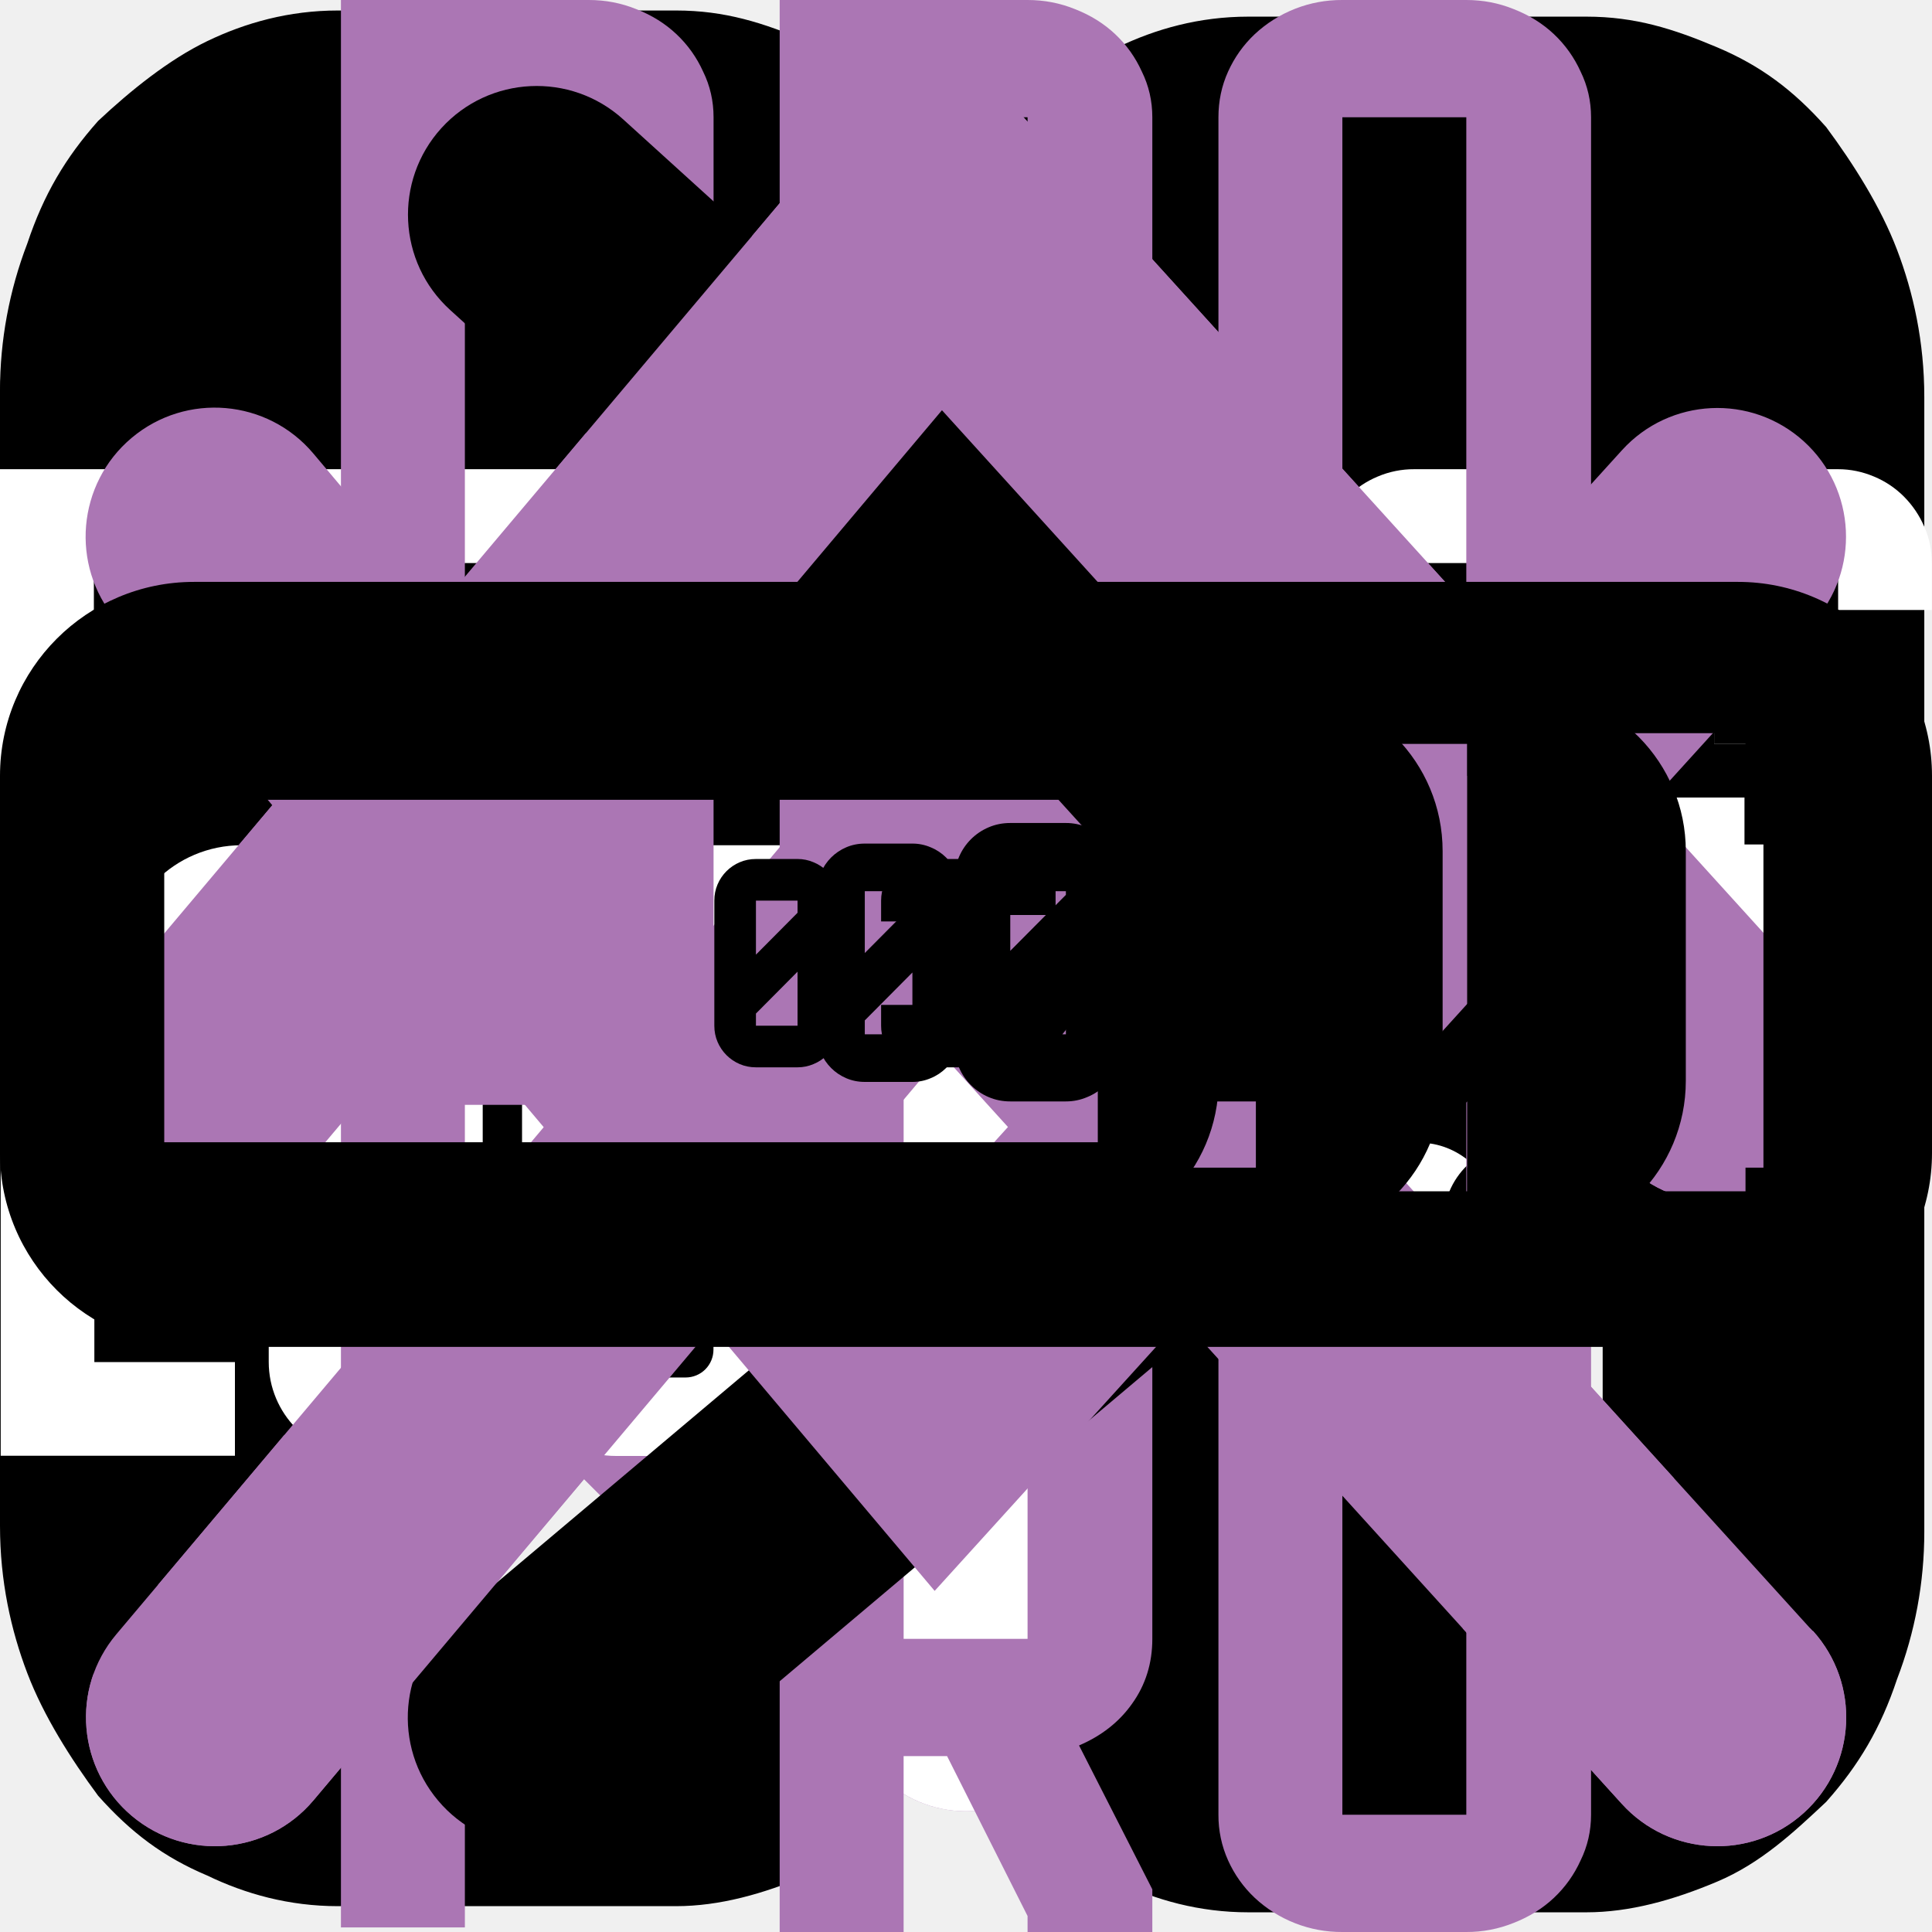
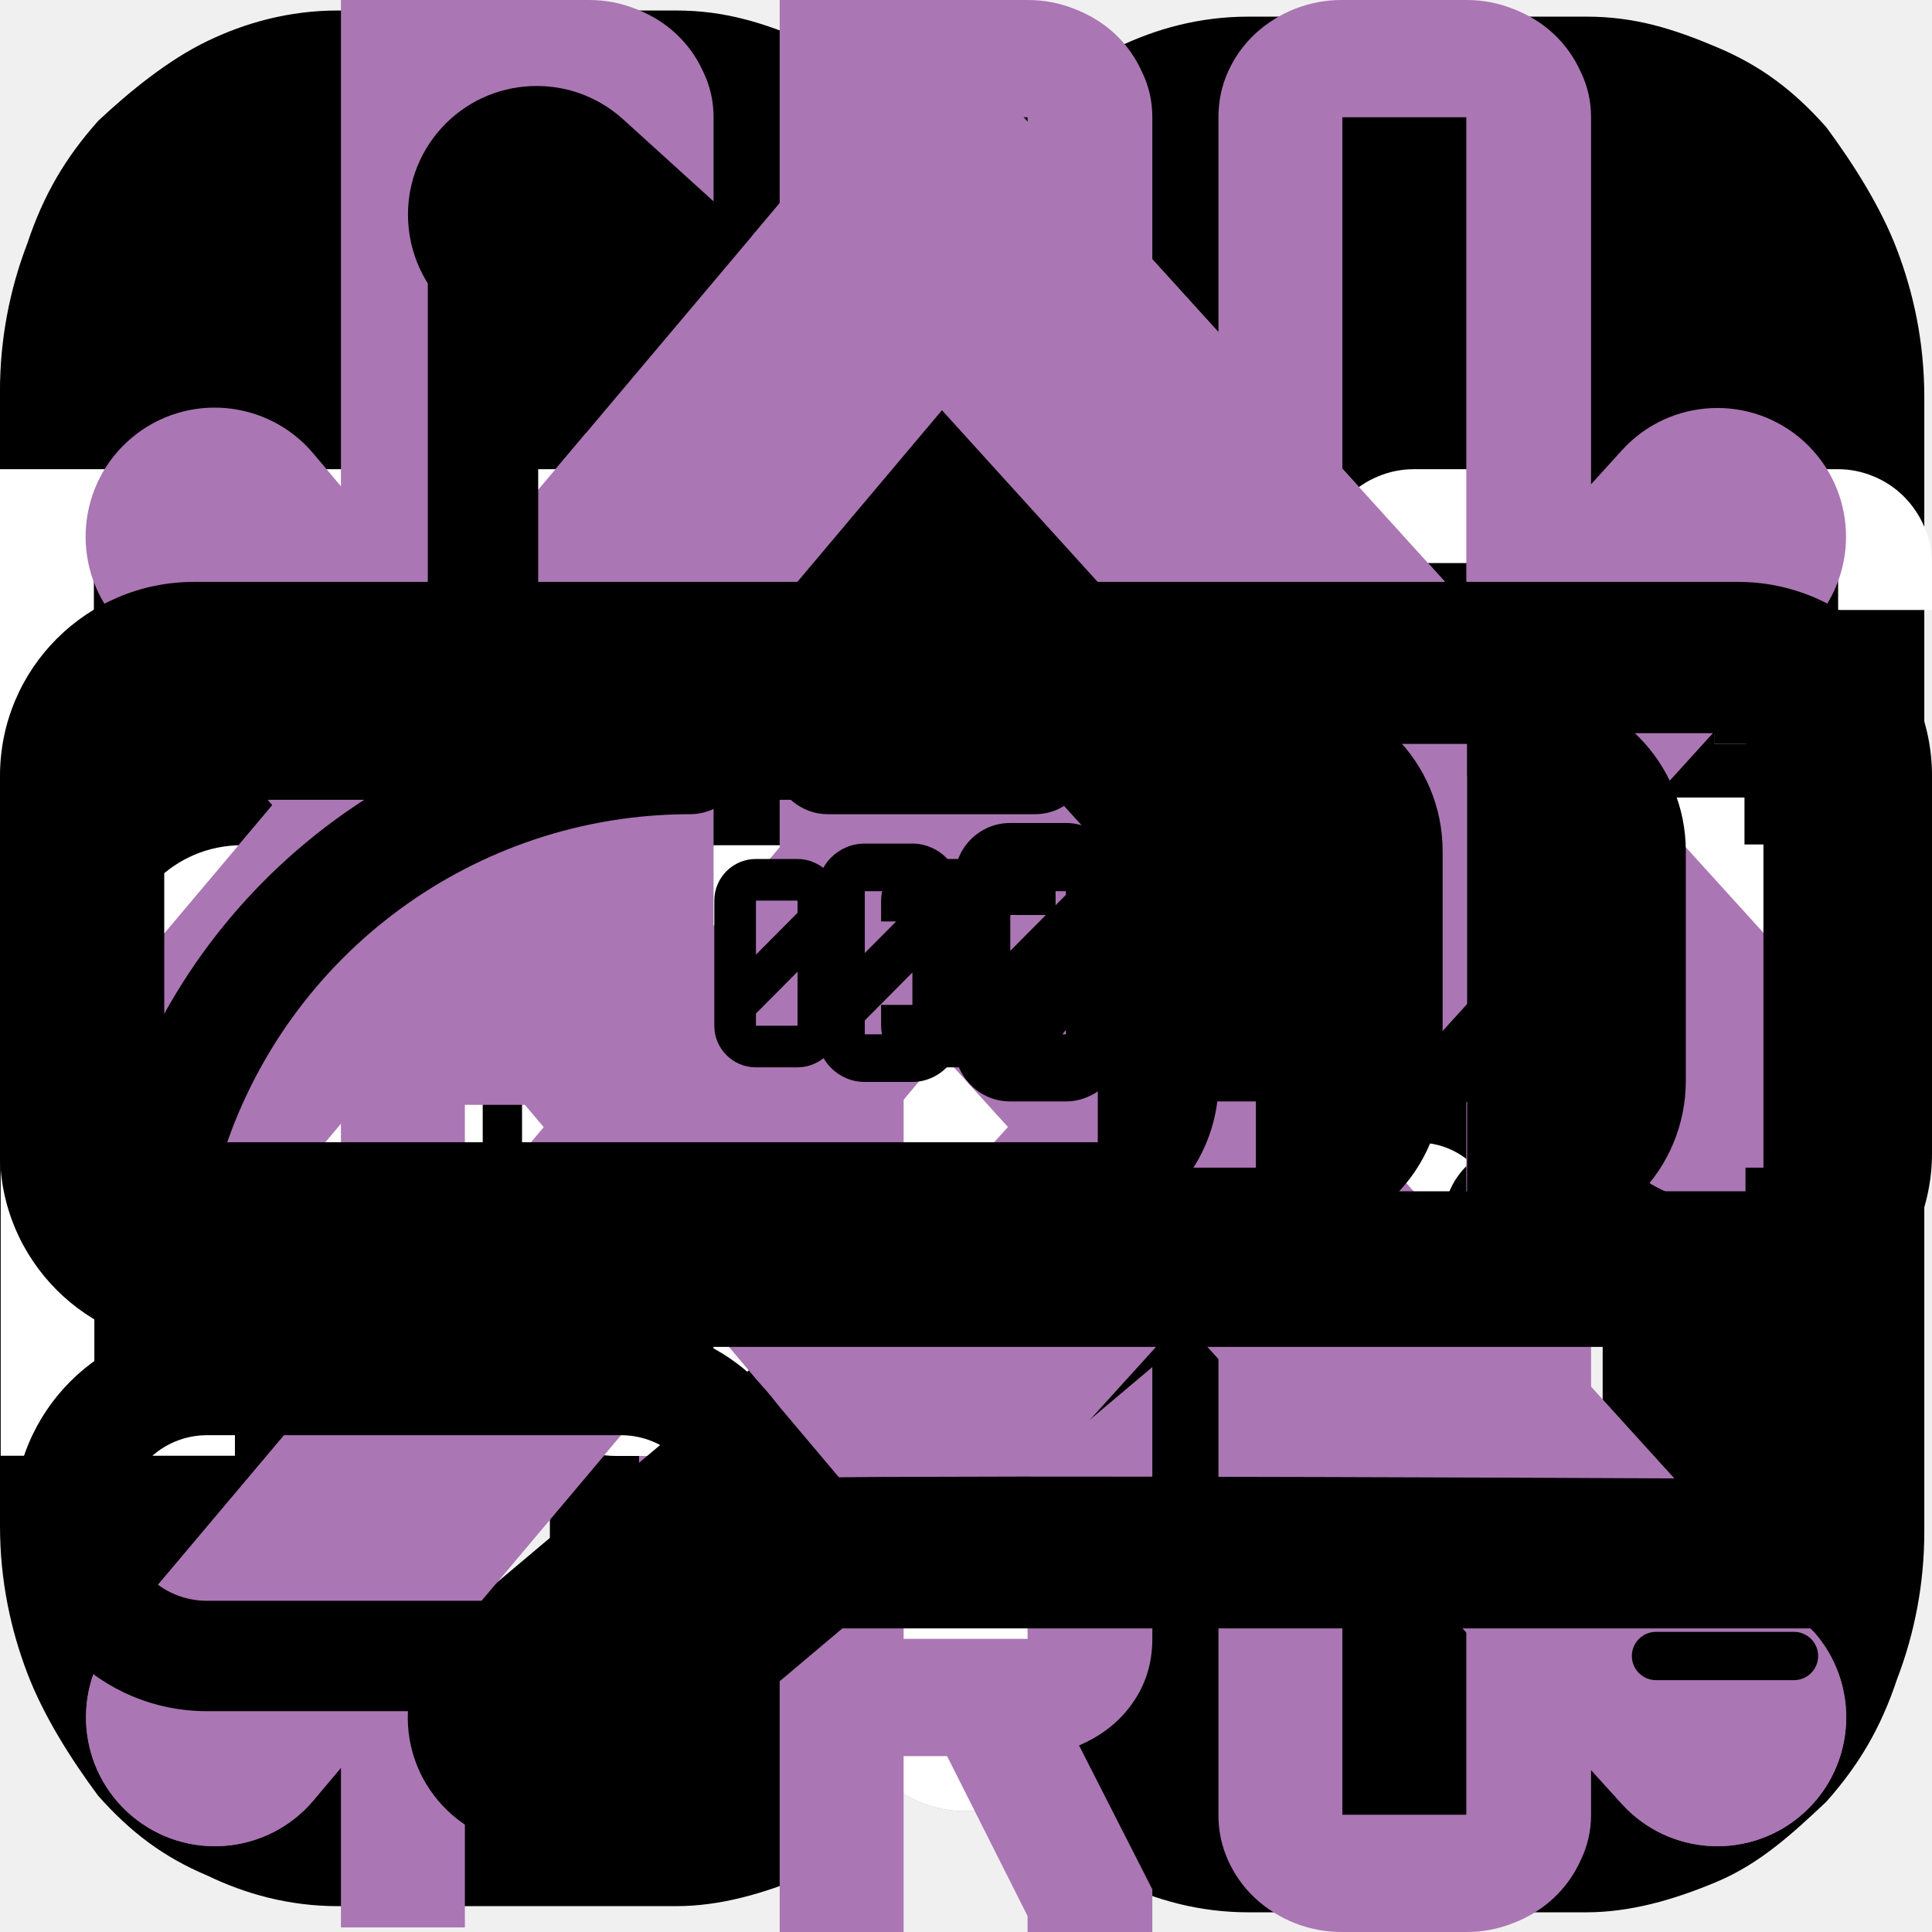
<svg xmlns="http://www.w3.org/2000/svg">
  <style>:root svg:not(:target){display:none}</style>
  <svg fill="none" id="arrow" viewBox="0 0 16 15">
    <path fill-rule="evenodd" clip-rule="evenodd" d="M8 0a1 1 0 0 1 1 1v10.086l4.657-4.657a1 1 0 0 1 1.414 1.414l-6.364 6.364a1 1 0 0 1-1.414 0L.93 7.843A1 1 0 0 1 2.343 6.43L7 11.086V1a1 1 0 0 1 1-1Z" fill="#AB76B4" />
+   </svg>
+   <svg fill="none" id="barbell-icon" viewBox="0 0 26 20">
+     <path fill-rule="evenodd" clip-rule="evenodd" d="M22 .2a.8.8 0 0 1 .8.8v5.4h.4V4a.8.8 0 0 1 1.6 0v2.4h.2a.6.6 0 1 1 0 1.2h-.2V11a.8.8 0 0 1-1.6 0V7.6h-.4V12a.8.8 0 0 1-1.6 0V7.6h-1.6V19a.6.6 0 1 1-1.2 0V7.6H8.6V19a.6.6 0 1 1-1.2 0V7.6H5.8V12a.8.8 0 0 1-1.6 0V7.6h-.4V10a.8.8 0 0 1-1.6 0V7.6H1a.6.6 0 0 1 0-1.2h1.2V4a.8.8 0 1 1 1.6 0v2.4h.4V1a.8.8 0 1 1 1.6 0v5.4h1.6V2a.6.6 0 0 1 1.2 0v4.4h9.8V2a.6.6 0 1 1 1.2 0v4.4h1.6V1a.8.8 0 0 1 .8-.8Zm-12 15a.8.8 0 0 0 0 1.6h7a.8.8 0 0 0 0-1.6h-7Z" fill="#000" />
  </svg>
  <svg viewBox="0 0 17 14" id="connect-icon">
    <path fill-rule="evenodd" d="M2 0h12.653a2 2 0 0 1 2 2v11.078l-1.803-2.173a4 4 0 0 0-3.077-1.445H2a2 2 0 0 1-2-2V2a2 2 0 0 1 2-2Zm2.302 6.103c.635 0 1.149-.52 1.149-1.163 0-.642-.514-1.162-1.149-1.162-.634 0-1.148.52-1.148 1.162 0 .642.514 1.163 1.148 1.163ZM8.896 4.94c0 .642-.515 1.163-1.149 1.163S6.6 5.583 6.6 4.94c0-.642.514-1.162 1.148-1.162.634 0 1.149.52 1.149 1.162Zm2.3 1.163c.634 0 1.148-.52 1.148-1.163 0-.642-.514-1.162-1.149-1.162-.634 0-1.148.52-1.148 1.162 0 .642.514 1.163 1.148 1.163Z" />
  </svg>
  <svg viewBox="0 0 82 11" id="decoration-divider-basic">
    <path fill-rule="evenodd" clip-rule="evenodd" d="M4.456.132h-.672L.964 10.08h.672L4.456.132Zm2.668 0h.672l-2.82 9.948h-.672L7.124.132Zm4.012 0h-.672l-2.82 9.948h.672l2.82-9.948Zm2.668 0h.672l-2.82 9.948h-.672l2.82-9.948Zm4.011 0h-.672l-2.82 9.948h.672l2.82-9.948Zm2.668 0h.672l-2.82 9.948h-.672l2.82-9.948Zm4.012 0h-.672l-2.82 9.948h.672l2.82-9.948Zm2.668 0h.672l-2.82 9.948h-.672l2.82-9.948Zm4.012 0h-.672l-2.82 9.948h.672l2.82-9.948Zm2.668 0h.672l-2.82 9.948h-.672l2.82-9.948Zm4.011 0h-.672l-2.82 9.948h.672l2.82-9.948Zm2.668 0h.672l-2.82 9.948h-.672l2.82-9.948Zm4.012 0h-.672l-2.82 9.948h.672l2.82-9.948Zm2.668 0h.672l-2.82 9.948h-.672l2.82-9.948Zm4.012 0h-.672l-2.82 9.948h.672l2.82-9.948Zm2.668 0h.672l-2.82 9.948h-.672l2.82-9.948Zm4.012 0h-.672l-2.82 9.948h.672l2.82-9.948Zm2.668 0h.672l-2.82 9.948h-.672l2.82-9.948Zm4.011 0h-.672l-2.82 9.948h.672l2.82-9.948Zm2.668 0h.672l-2.82 9.948h-.672l2.82-9.948Zm4.012 0h-.672l-2.82 9.948h.672l2.82-9.948Zm2.668 0h.672l-2.82 9.948H71.1L73.92.132Zm4.012 0h-.672l-2.82 9.948h.672l2.82-9.948Zm3.34 0H80.6l-2.82 9.948h.671l2.82-9.948Z" />
  </svg>
  <svg fill="none" id="decoration-divider-duble" viewBox="0 0 111 13">
    <path d="M109.453.654h.784l-3.29 11.606h-.784l3.29-11.606ZM105.557.654h.784l-3.29 11.606h-.784l3.29-11.606ZM101.66.654h.784l-3.29 11.606h-.784L101.66.654ZM97.764.654h.784l-3.29 11.606h-.784L97.764.654ZM93.867.654h.784l-3.29 11.606h-.784L93.867.654ZM89.97.654h.785l-3.29 11.606h-.784L89.97.654ZM86.074.654h.784l-3.29 11.606h-.784L86.074.654ZM82.178.654h.784l-3.29 11.606h-.784L82.178.654ZM78.281.654h.784l-3.29 11.606h-.784L78.281.654ZM74.385.654h.784l-3.29 11.606h-.784L74.385.654Z" fill="#fff" />
    <path d="M39.316.654h.784L36.81 12.26h-.784L39.316.654ZM35.42.654h.784l-3.29 11.606h-.784L35.42.654ZM31.523.654h.784l-3.29 11.606h-.784L31.523.654ZM27.627.654h.784L25.12 12.26h-.784L27.627.654ZM23.73.654h.784l-3.29 11.606h-.784L23.73.654ZM19.834.654h.784l-3.29 11.606h-.784L19.834.654ZM15.938.654h.783l-3.29 11.606h-.783L15.938.654ZM12.041.654h.784L9.535 12.26h-.784L12.041.654ZM8.144.654h.784L5.638 12.26h-.784L8.144.654ZM4.248.654h.784L1.742 12.26H.958L4.248.654Z" fill="#656273" />
  </svg>
  <svg viewBox="0 0 95 13" fill="none" id="decoration-divider-long">
    <path d="M5.032.654h-.784L.958 12.26h.784L5.032.654Zm3.112 0h.784L5.638 12.26h-.784L8.144.654Zm4.681 0h-.784L8.751 12.26h.784L12.825.654Zm3.113 0h.783l-3.29 11.606h-.783L15.938.654Zm4.68 0h-.784l-3.29 11.606h.784L20.618.654Zm3.112 0h.784l-3.29 11.606h-.784L23.73.654Zm4.68 0h-.783l-3.29 11.606h.784L28.41.654Zm3.113 0h.784l-3.29 11.606h-.784L31.523.654Zm4.68 0h-.783L32.13 12.26h.784L36.204.654Zm3.113 0h.784L36.81 12.26h-.784L39.316.654Zm4.68 0h-.783l-3.29 11.606h.784L43.997.654Zm3.113 0h.784l-3.29 11.606h-.784L47.11.654Zm4.68 0h-.783l-3.29 11.606h.784L51.79.654Zm3.113 0h.784l-3.29 11.606h-.784L54.902.654Zm4.68 0H58.8l-3.29 11.606h.784L59.583.654Zm3.113 0h.784L60.19 12.26h-.784L62.695.654Zm4.68 0h-.783l-3.29 11.606h.784L67.376.654Zm3.113 0h.784l-3.29 11.606h-.784L70.488.654Zm4.68 0h-.783l-3.29 11.606h.784L75.169.654Zm3.113 0h.784l-3.29 11.606h-.784L78.281.654Zm4.68 0h-.783l-3.29 11.606h.784L82.962.654Zm3.113 0h.784l-3.29 11.606h-.784L86.074.654Zm4.68 0h-.783L86.68 12.26h.784L90.755.654Zm3.897 0h-.784l-3.29 11.606h.784L94.651.654Z" />
  </svg>
  <svg viewBox="0 0 41 13" id="decoration-divider-short">
    <path d="M5.032.654h-.784L.958 12.26h.784L5.032.654Zm3.112 0h.784L5.638 12.26h-.784L8.144.654Zm4.681 0h-.784L8.751 12.26h.784L12.825.654Zm3.113 0h.783l-3.29 11.606h-.783L15.938.654Zm4.68 0h-.784l-3.29 11.606h.784L20.618.654Zm3.112 0h.784l-3.29 11.606h-.784L23.73.654Zm4.68 0h-.783l-3.29 11.606h.784L28.41.654Zm3.113 0h.784l-3.29 11.606h-.784L31.523.654Zm4.68 0h-.783L32.13 12.26h.784L36.204.654Zm3.897 0h-.784l-3.29 11.606h.784L40.1.654Z" />
  </svg>
  <svg viewBox="0 0 184 182" id="decoration-img">
    <path d="M83.065 170.022c-3.115-3.505-5.191-7.011-6.749-11.685a39.115 39.115 0 0 1-2.596-14.023V36.809c0-5.258 1.039-9.933 2.596-14.022 1.558-4.09 4.153-8.18 6.75-11.686.518-.584 1.557-1.168 2.076-2.337-2.596-2.337-5.192-4.09-8.307-5.843C72.682 1.17 69.048 0 64.375 0H32.189c-4.673 0-8.826 1.169-12.46 2.921-3.634 1.753-7.268 4.675-10.383 7.596-3.115 3.506-5.192 7.011-6.75 11.685A39.115 39.115 0 0 0 0 36.225v108.089c0 5.259 1.038 9.933 2.596 14.023 1.557 4.09 4.153 8.18 6.749 11.685 3.115 3.506 6.23 5.843 10.383 7.596 3.634 1.753 7.787 2.921 12.46 2.921h32.188c4.153 0 8.306-1.168 12.46-2.921 3.114-1.169 5.71-3.506 8.306-5.843-.52 0-1.039-1.168-2.077-1.753ZM66.452 139.64c0 5.843-4.153 10.517-9.345 10.517H41.013c-5.191 0-9.344-4.674-9.344-10.517V41.483c0-5.843 4.153-10.517 9.344-10.517h15.575c5.192 0 9.345 4.674 9.345 10.517v98.157h.52ZM180.67 22.787c-1.557-4.09-4.153-8.18-6.749-11.685-3.115-3.506-6.23-5.843-10.383-7.596-4.153-1.753-7.787-2.921-12.46-2.921H118.89c-4.672 0-8.825 1.168-12.459 2.921-3.635 1.753-7.269 4.674-10.383 7.595-3.115 3.506-5.192 7.012-6.75 11.686a39.116 39.116 0 0 0-2.595 14.022V144.9c0 5.258 1.038 9.933 2.595 14.023 1.558 4.089 4.154 8.179 6.75 11.685 3.114 3.505 6.229 5.843 10.383 7.595 3.634 1.753 7.787 2.922 12.459 2.922h32.188c4.153 0 8.307-1.169 12.46-2.922 4.153-1.752 7.268-4.674 10.383-7.595 3.115-3.506 5.192-7.011 6.749-11.685a39.108 39.108 0 0 0 2.596-14.023V36.809c0-5.258-1.038-9.932-2.596-14.022ZM152.636 139.64c0 5.842-4.154 10.516-9.345 10.516h-16.094c-5.192 0-9.345-4.674-9.345-10.516V41.484c0-5.843 4.153-10.517 9.345-10.517h16.094c5.191 0 9.345 4.674 9.345 10.517v98.157Z" />
  </svg>
  <svg fill="none" id="double-arrow" viewBox="0 0 9 9">
    <path fill-rule="evenodd" clip-rule="evenodd" d="M8.445 4.597a.6.6 0 1 1-.89.806L4.388 1.911 1.46 5.387a.6.6 0 1 1-.918-.774L4.354.09l4.09 4.508Zm0 3a.6.6 0 1 1-.89.806L4.388 4.911 1.46 8.387a.6.6 0 1 1-.918-.774L4.354 3.09l4.09 4.508Z" fill="#AB76B4" />
  </svg>
-   <svg fill="none" id="icon-iron" viewBox="0 0 26 8">
+   <svg fill="none" id="iron-icon" viewBox="0 0 26 8">
    <path fill-rule="evenodd" clip-rule="evenodd" d="M5.62 1.884a.2.2 0 0 1 .163-.084H20.71a.2.2 0 0 1 .17.095l3.44 5.528a.8.8 0 0 0 1.358-.845l-3.44-5.529A1.8 1.8 0 0 0 20.711.2H5.783a1.8 1.8 0 0 0-1.467.757L.348 6.537a.8.8 0 1 0 1.304.927l3.968-5.58ZM7 3.2a.8.8 0 1 0 0 1.6h13a.8.8 0 1 0 0-1.6H7Z" fill="#000" />
-   </svg>
-   <svg viewBox="0 0 28 22" id="icon-treadmill">
-     <path fill-rule="evenodd" d="M7.8 1a.8.8 0 1 0-1.6 0v5a.8.8 0 0 0 1.6 0V1ZM3.214 13.793A7.108 7.108 0 0 1 10 8.8a.8.8 0 0 0 0-1.6 8.708 8.708 0 0 0-8.313 6.117l-.45 1.445a.8.8 0 0 0 1.527.476l.45-1.445ZM1.8 19A1.2 1.2 0 0 1 3 17.8h6a1.2 1.2 0 0 1 0 2.4H3A1.2 1.2 0 0 1 1.8 19ZM3 16.2a2.8 2.8 0 1 0 0 5.6h6c.952 0 1.792-.474 2.298-1.2h15.22a1.082 1.082 0 0 0 .007-2.164c-2.83-.014-6.62-.03-9.748-.035a620.96 620.96 0 0 0-3.995.004c-.409.003-.76.006-1.043.01a2.801 2.801 0 0 0-2.74-2.215H3ZM23.65 21a.35.35 0 0 1 .35-.35h2a.35.35 0 1 1 0 .7h-2a.35.35 0 0 1-.35-.35ZM11.2 8a.8.8 0 0 1 .8-.8h3a.8.8 0 0 1 0 1.6h-3a.8.8 0 0 1-.8-.8Z" />
  </svg>
  <svg fill="none" id="logo" viewBox="0 0 210 108">
    <path d="M0 0h25.46v10.179H10.203v10.254h12.755V30.61H10.204v20.383H0V0ZM29.78 0h10.18v50.994H29.78V0ZM43.437 10.204V0H74.05v10.179H63.795v40.815H53.616v-40.79H43.437ZM97.663 50.994 88.51 26.46v24.534H78.331V0h11.18l9.203 24.61V0h10.179v50.994h-11.23ZM113.792 0h25.459v10.179h-15.28v10.254h12.755V30.61h-12.755v10.18h15.28v10.203h-25.459V0ZM163.928 50.994H153.75c-1.401 0-2.726-.275-3.977-.8a10.308 10.308 0 0 1-3.251-2.176c-.925-.925-1.651-2-2.176-3.251a9.997 9.997 0 0 1-.8-3.977v-5.102h10.179v5.102h10.178v-2.976l-18.857-18.907c-1.025-1.025-1.525-2.226-1.525-3.626v-5.077c0-1.4.275-2.726.8-3.977a10.31 10.31 0 0 1 2.176-3.25A10.033 10.033 0 0 1 149.748.8a9.997 9.997 0 0 1 3.977-.8h10.178c1.351 0 2.651.275 3.902.8 1.25.525 2.326 1.25 3.251 2.176.925.925 1.651 2 2.201 3.251.55 1.226.825 2.551.825 3.977v5.102h-10.179v-5.102h-10.178v2.976l18.857 18.907c1 1.025 1.525 2.226 1.525 3.626v5.102c0 1.4-.275 2.726-.825 3.977-.55 1.225-1.276 2.325-2.201 3.25a10.034 10.034 0 0 1-3.251 2.177 9.968 9.968 0 0 1-3.902.775ZM199.822 50.994h-10.179c-1.401 0-2.726-.275-3.977-.8a10.32 10.32 0 0 1-3.251-2.176c-.925-.925-1.65-2-2.176-3.251a9.997 9.997 0 0 1-.8-3.977v-5.102h10.179v5.102h10.179v-2.976L180.94 18.907c-1.026-1.025-1.526-2.226-1.526-3.626v-5.077c0-1.4.275-2.726.8-3.977a10.327 10.327 0 0 1 2.176-3.25A10.044 10.044 0 0 1 185.641.8a9.997 9.997 0 0 1 3.977-.8h10.179c1.35 0 2.651.275 3.901.8a10.022 10.022 0 0 1 3.251 2.176 10.5 10.5 0 0 1 2.201 3.251c.55 1.226.825 2.551.825 3.977v5.102h-10.178v-5.102h-10.179v2.976l18.857 18.907c1 1.025 1.525 2.226 1.525 3.626v5.102c0 1.4-.275 2.726-.825 3.977-.55 1.225-1.275 2.325-2.201 3.25-.925.926-2 1.651-3.251 2.177a9.875 9.875 0 0 1-3.901.775ZM10.255 97.052h15.281v10.179H.076v-50.97h10.18v40.79ZM111.488 56.311h10.179v5.102c0 .875-.2 1.676-.6 2.376l-9.404 18.032 9.404 17.956c.4.751.6 1.551.6 2.376v5.102h-10.179v-3.851l-8.653-16.531h-1.526v20.357H91.131V56.311h10.178V76.67h1.526l8.653-16.531V56.31ZM55.445 104.255a10.038 10.038 0 0 1-2.176-3.252 9.991 9.991 0 0 1-.8-3.976V66.44c0-1.4.275-2.725.8-3.976a10.307 10.307 0 0 1 2.176-3.251c.2-.2.425-.4.65-.6a11.014 11.014 0 0 0-2.601-1.601 9.99 9.99 0 0 0-3.901-.8h-10.18c-1.4 0-2.725.275-3.976.8a10.305 10.305 0 0 0-3.25 2.176c-.926.925-1.651 2-2.177 3.251a9.994 9.994 0 0 0-.8 3.976v30.612c0 1.4.275 2.726.8 3.976a10.311 10.311 0 0 0 2.176 3.252c.925.925 2 1.65 3.251 2.175a9.98 9.98 0 0 0 3.977.801h10.178c1.351 0 2.651-.275 3.902-.801.975-.4 1.826-.95 2.6-1.6-.224-.15-.45-.35-.65-.575Zm-5.427-8.554a3.02 3.02 0 0 1-3.026 3.027h-5.077a3.02 3.02 0 0 1-3.026-3.027V67.866a3.02 3.02 0 0 1 3.026-3.026h5.077a3.02 3.02 0 0 1 3.026 3.026v27.835ZM86.48 62.464c-.55-1.226-1.276-2.326-2.201-3.251-.925-.926-2-1.651-3.251-2.176a9.993 9.993 0 0 0-3.902-.8H66.947c-1.4 0-2.726.275-3.976.8a10.308 10.308 0 0 0-3.251 2.176c-.926.925-1.65 2-2.176 3.25a9.994 9.994 0 0 0-.8 3.977v30.612c0 1.4.275 2.726.8 3.976a10.297 10.297 0 0 0 2.176 3.251c.925.926 2 1.651 3.25 2.176 1.226.525 2.552.8 3.977.8h10.18c1.35 0 2.65-.275 3.9-.8a10.02 10.02 0 0 0 3.252-2.176c.925-.925 1.65-2 2.2-3.251.55-1.225.826-2.55.826-3.976V66.44c0-1.4-.275-2.726-.825-3.976ZM77.55 95.7a3.02 3.02 0 0 1-3.026 3.026h-5.077a3.02 3.02 0 0 1-3.026-3.026V67.866a3.02 3.02 0 0 1 3.026-3.026h5.077a3.02 3.02 0 0 1 3.026 3.026V95.7ZM156.91 81.684c0-2.55 1.15-4.802 2.926-6.352-1.501-1.3-3.427-2.126-5.577-2.126a8.497 8.497 0 0 0-8.504 8.503 8.497 8.497 0 0 0 8.504 8.503c2.15 0 4.076-.825 5.577-2.125-1.776-1.601-2.926-3.852-2.926-6.403Z" fill="#fff" />
    <path d="M167.595 90.438c4.682 0 8.478-3.83 8.478-8.553 0-4.724-3.796-8.554-8.478-8.554s-8.478 3.83-8.478 8.553c0 4.724 3.796 8.554 8.478 8.554Z" fill="#fff" />
  </svg>
  <svg fill="none" id="number-slider" viewBox="0 0 107 41">
    <path fill-rule="evenodd" clip-rule="evenodd" d="M0 12C0 5.373 5.373 0 12 0h66.2c6.627 0 12 5.373 12 12v17c0 6.627-5.373 12-12 12H12C5.373 41 0 35.627 0 29V12Zm8.945-3.8h72.31v25.346H8.944V8.2ZM106.778 29c0 6.575-5.289 11.916-11.844 11.999v-7.453h2.898V8.2h-2.898V.001c6.555.083 11.844 5.423 11.844 11.999v17Z" fill="#fff" />
  </svg>
  <svg viewBox="0 0 29 30" id="phone-icon">
    <path d="m20.695 19.998-.751-1.465a2.246 2.246 0 0 0-3.693-.448.561.561 0 0 1-.922-.108l-3.073-5.889a.553.553 0 0 1 .407-.803 2.214 2.214 0 0 0 1.6-3.261l-.693-1.25a1.605 1.605 0 0 0-2.466-.424L9.926 7.39a6 6 0 0 0-1.288 7.376l2.768 5.057a6 6 0 0 0 6.717 2.94l1.485-.37a1.68 1.68 0 0 0 1.087-2.396Z" />
  </svg>
  <svg viewBox="0 0 8 8" fill="#fff" id="plus-icon">
    <path fill-rule="evenodd" clip-rule="evenodd" d="M4.5 1a.5.5 0 0 0-1 0v2.5H1a.5.5 0 0 0 0 1h2.5V7a.5.5 0 0 0 1 0V4.5H7a.5.5 0 0 0 0-1H4.5V1Z" />
  </svg>
  <svg fill="none" id="pro-label" viewBox="0 0 44 68">
    <path d="M8.725 38.887H4.362v28.952H0V0h8.725c.585 0 1.142.107 1.671.322.548.214 1.02.509 1.416.884.397.375.709.813.935 1.313.246.5.368 1.037.368 1.608V34.76c0 .571-.122 1.107-.368 1.608-.226.5-.538.938-.935 1.313-.396.375-.868.67-1.416.884a4.406 4.406 0 0 1-1.671.322Zm0-34.76H4.362V34.76h4.363V4.127ZM28.558 4.127v53.555c0 .857-.236 1.617-.709 2.278-.453.643-1.076 1.134-1.87 1.474l2.579 5.065V68h-4.391v-.563l-2.833-5.628h-1.53V68h-4.362V0h8.725c.585 0 1.142.107 1.671.322.548.214 1.02.509 1.417.884.396.375.708.813.934 1.313.246.5.369 1.037.369 1.608Zm-4.391 0h-4.362v53.555h4.362V4.127ZM39.61 68h-4.363a4.48 4.48 0 0 1-3.088-1.206 4.144 4.144 0 0 1-.934-1.313 3.85 3.85 0 0 1-.34-1.608V4.127c0-.571.113-1.107.34-1.608.226-.5.538-.938.934-1.313A4.48 4.48 0 0 1 35.247 0h4.362c.586 0 1.143.107 1.672.322.547.214 1.02.509 1.416.884.396.375.708.813.935 1.313.245.5.368 1.037.368 1.608v59.746c0 .571-.123 1.107-.368 1.608-.227.5-.538.938-.935 1.313s-.869.67-1.416.884a4.405 4.405 0 0 1-1.672.322Zm0-63.873h-4.363v59.746h4.362V4.127Z" fill="#AB76B4" />
  </svg>
  <svg viewBox="0 0 6 9" id="simple-arrow-right">
    <path d="M.556.597a.6.6 0 0 1 .847-.041l4.508 4.09L1.387 8.46a.6.6 0 1 1-.774-.918L4.09 4.613.597 1.444A.6.6 0 0 1 .556.597Z" />
  </svg>
  <svg viewBox="0 0 9 6" fill="#AB76B4" id="simple-arrow">
    <path d="M8.403.556a.6.6 0 0 1 .041.847l-4.09 4.508L.54 1.387A.6.6 0 0 1 1.46.613L4.387 4.09 7.556.597a.6.6 0 0 1 .847-.041Z" />
  </svg>
  <svg fill="none" id="simple-double-arrow" viewBox="0 0 9 9">
    <path fill-rule="evenodd" clip-rule="evenodd" d="M8.445 4.597a.6.6 0 1 1-.89.806L4.388 1.911 1.46 5.387a.6.6 0 1 1-.918-.774L4.354.09l4.09 4.508Zm0 3a.6.6 0 1 1-.89.806L4.388 4.911 1.46 8.387a.6.6 0 1 1-.918-.774L4.354 3.09l4.09 4.508Z" fill="#AB76B4" />
  </svg>
  <svg viewBox="0 0 107 41" id="slide-1">
    <path fill-rule="evenodd" d="M12 0C5.373 0 0 5.373 0 12v17c0 6.627 5.373 12 12 12h66.2c6.627 0 12-5.373 12-12V12c0-6.627-5.373-12-12-12H12Zm69.254 8.2H8.945v25.346h72.31V8.2ZM94.934 41c6.555-.083 11.844-5.424 11.844-11.999V12c0-6.576-5.289-11.916-11.844-11.999v8.2h2.898v25.345h-2.898v7.453ZM62.132 24.92v-9.26c0-.427-.087-.827-.26-1.2a3.04 3.04 0 0 0-1.66-1.64 2.964 2.964 0 0 0-1.18-.24h-3.08c-.427 0-.827.08-1.2.24a3.097 3.097 0 0 0-1.64 1.64c-.16.373-.24.773-.24 1.2v9.26c0 .427.08.827.24 1.2a3.097 3.097 0 0 0 1.64 1.64c.373.16.773.24 1.2.24h3.08c.413 0 .807-.08 1.18-.24a3.04 3.04 0 0 0 1.66-1.64c.173-.373.26-.773.26-1.2Zm-3.1-9.26v.9l-3.08 3.1v-4h3.08Zm-3.08 9.26v-.9l3.08-3.1v4h-3.08Zm13.904-12.34h-4.62v3.08h1.54v9.26h-1.54V28h6.16v-3.08h-1.54V12.58Z" />
  </svg>
  <svg viewBox="0 0 125 41" id="slide-2">
    <path fill-rule="evenodd" d="M0 12C0 5.373 5.373 0 12 0h66.2c6.627 0 12 5.373 12 12v17c0 6.627-5.373 12-12 12H12C5.373 41 0 35.627 0 29V12Zm8.945-3.8h72.31v25.346H8.944V8.2ZM106.778 29c0 6.575-5.289 11.916-11.844 11.999v-7.453h2.898V8.2h-2.898V.001c6.555.083 11.844 5.423 11.844 11.999v17Zm6.156 11.999c6.555-.083 11.844-5.424 11.844-11.999V12c0-6.576-5.289-11.916-11.844-11.999v8.2h2.899v25.345h-2.899v7.453ZM62.132 24.92v-9.26c0-.427-.087-.827-.26-1.2a3.04 3.04 0 0 0-1.66-1.64 2.964 2.964 0 0 0-1.18-.24h-3.08c-.427 0-.827.08-1.2.24a3.097 3.097 0 0 0-1.64 1.64c-.16.373-.24.773-.24 1.2v9.26c0 .427.08.827.24 1.2a3.097 3.097 0 0 0 1.64 1.64c.373.16.773.24 1.2.24h3.08c.413 0 .807-.08 1.18-.24a3.04 3.04 0 0 0 1.66-1.64c.173-.373.26-.773.26-1.2Zm-3.1-9.26v.9l-3.08 3.1v-4h3.08Zm-3.08 9.26v-.9l3.08-3.1v4h-3.08Zm12.784 0 5.4-6.74c.226-.293.34-.62.34-.98v-1.54c0-.427-.087-.827-.26-1.2a3.041 3.041 0 0 0-1.66-1.64 2.965 2.965 0 0 0-1.18-.24h-3.08c-.427 0-.827.08-1.2.24a3.096 3.096 0 0 0-1.64 1.64c-.16.373-.24.773-.24 1.2v1.54h3.08v-1.54h3.08v1l-5.82 7.3c-.227.267-.34.587-.34.96V28h9.26v-3.08h-5.74Z" />
  </svg>
  <svg viewBox="0 0 143 41" id="slide-3">
    <path fill-rule="evenodd" d="M0 12C0 5.373 5.373 0 12 0h66.2c6.627 0 12 5.373 12 12v17c0 6.627-5.373 12-12 12H12C5.373 41 0 35.627 0 29V12Zm8.945-3.8h72.31v25.346H8.944V8.2ZM106.778 29c0 6.575-5.289 11.916-11.844 11.999v-7.453h2.898V8.2h-2.898V.001c6.555.083 11.844 5.423 11.844 11.999v17Zm6.156 11.999c6.555-.083 11.844-5.424 11.844-11.999V12c0-6.576-5.289-11.916-11.844-11.999v8.2h2.899v25.345h-2.899v7.453ZM142.778 29c0 6.575-5.289 11.916-11.844 11.999v-7.453h2.899V8.2h-2.899V.001c6.555.083 11.844 5.423 11.844 11.999v17Zm-68.722-8.7c.133.227.233.473.3.74.08.253.12.52.12.8v3.08c0 .427-.087.827-.26 1.2a3.041 3.041 0 0 1-1.66 1.64c-.374.16-.767.24-1.18.24h-3.08c-.427 0-.827-.08-1.2-.24a3.096 3.096 0 0 1-1.64-1.64 3.014 3.014 0 0 1-.24-1.2v-1.54h3.08v1.54h3.08v-3.08h-3.08v-3.1h3.08v-3.08h-3.08v1.54h-3.08v-1.54c0-.427.08-.827.24-1.2a3.096 3.096 0 0 1 1.64-1.64c.373-.16.773-.24 1.2-.24h3.08c.413 0 .806.08 1.18.24a3.041 3.041 0 0 1 1.66 1.64c.173.373.26.773.26 1.2v3.08c0 .293-.04.573-.12.84a2.842 2.842 0 0 1-.3.72Zm-11.924 4.62v-9.26c0-.427-.087-.827-.26-1.2a3.04 3.04 0 0 0-1.66-1.64 2.964 2.964 0 0 0-1.18-.24h-3.08c-.427 0-.827.08-1.2.24a3.097 3.097 0 0 0-1.64 1.64c-.16.373-.24.773-.24 1.2v9.26c0 .427.08.827.24 1.2a3.097 3.097 0 0 0 1.64 1.64c.373.16.773.24 1.2.24h3.08c.413 0 .807-.08 1.18-.24a3.04 3.04 0 0 0 1.66-1.64c.173-.373.26-.773.26-1.2Zm-3.1-9.26v.9l-3.08 3.1v-4h3.08Zm-3.08 9.26v-.9l3.08-3.1v4h-3.08Z" />
  </svg>
  <svg viewBox="0 0 259 103" id="text-frame">
    <path fill-rule="evenodd" d="M26 .007c-14.36 0-26 11.64-26 26v50.557c0 14.36 11.64 26 26 26h207c14.359 0 26-11.64 26-26V26.007c0-14.36-11.641-26-26-26H26Zm210.403 20.28H22.018v61.417h214.385V20.286Z" />
  </svg>
+   <svg viewBox="0 0 28 22" id="treadmill-icon">
+     <path fill-rule="evenodd" d="M7.8 1a.8.8 0 1 0-1.6 0v5a.8.8 0 0 0 1.6 0V1ZM3.214 13.793A7.108 7.108 0 0 1 10 8.8a.8.8 0 0 0 0-1.6 8.708 8.708 0 0 0-8.313 6.117l-.45 1.445a.8.8 0 0 0 1.527.476l.45-1.445ZM1.8 19A1.2 1.2 0 0 1 3 17.8h6a1.2 1.2 0 0 1 0 2.4H3A1.2 1.2 0 0 1 1.8 19ZM3 16.2a2.8 2.8 0 1 0 0 5.6h6c.952 0 1.792-.474 2.298-1.2h15.22a1.082 1.082 0 0 0 .007-2.164c-2.83-.014-6.62-.03-9.748-.035a620.96 620.96 0 0 0-3.995.004c-.409.003-.76.006-1.043.01a2.801 2.801 0 0 0-2.74-2.215H3ZM23.65 21a.35.35 0 0 1 .35-.35h2a.35.35 0 1 1 0 .7h-2a.35.35 0 0 1-.35-.35ZM11.2 8a.8.8 0 0 1 .8-.8h3a.8.8 0 0 1 0 1.6h-3a.8.8 0 0 1-.8-.8Z" />
+   </svg>
</svg>
